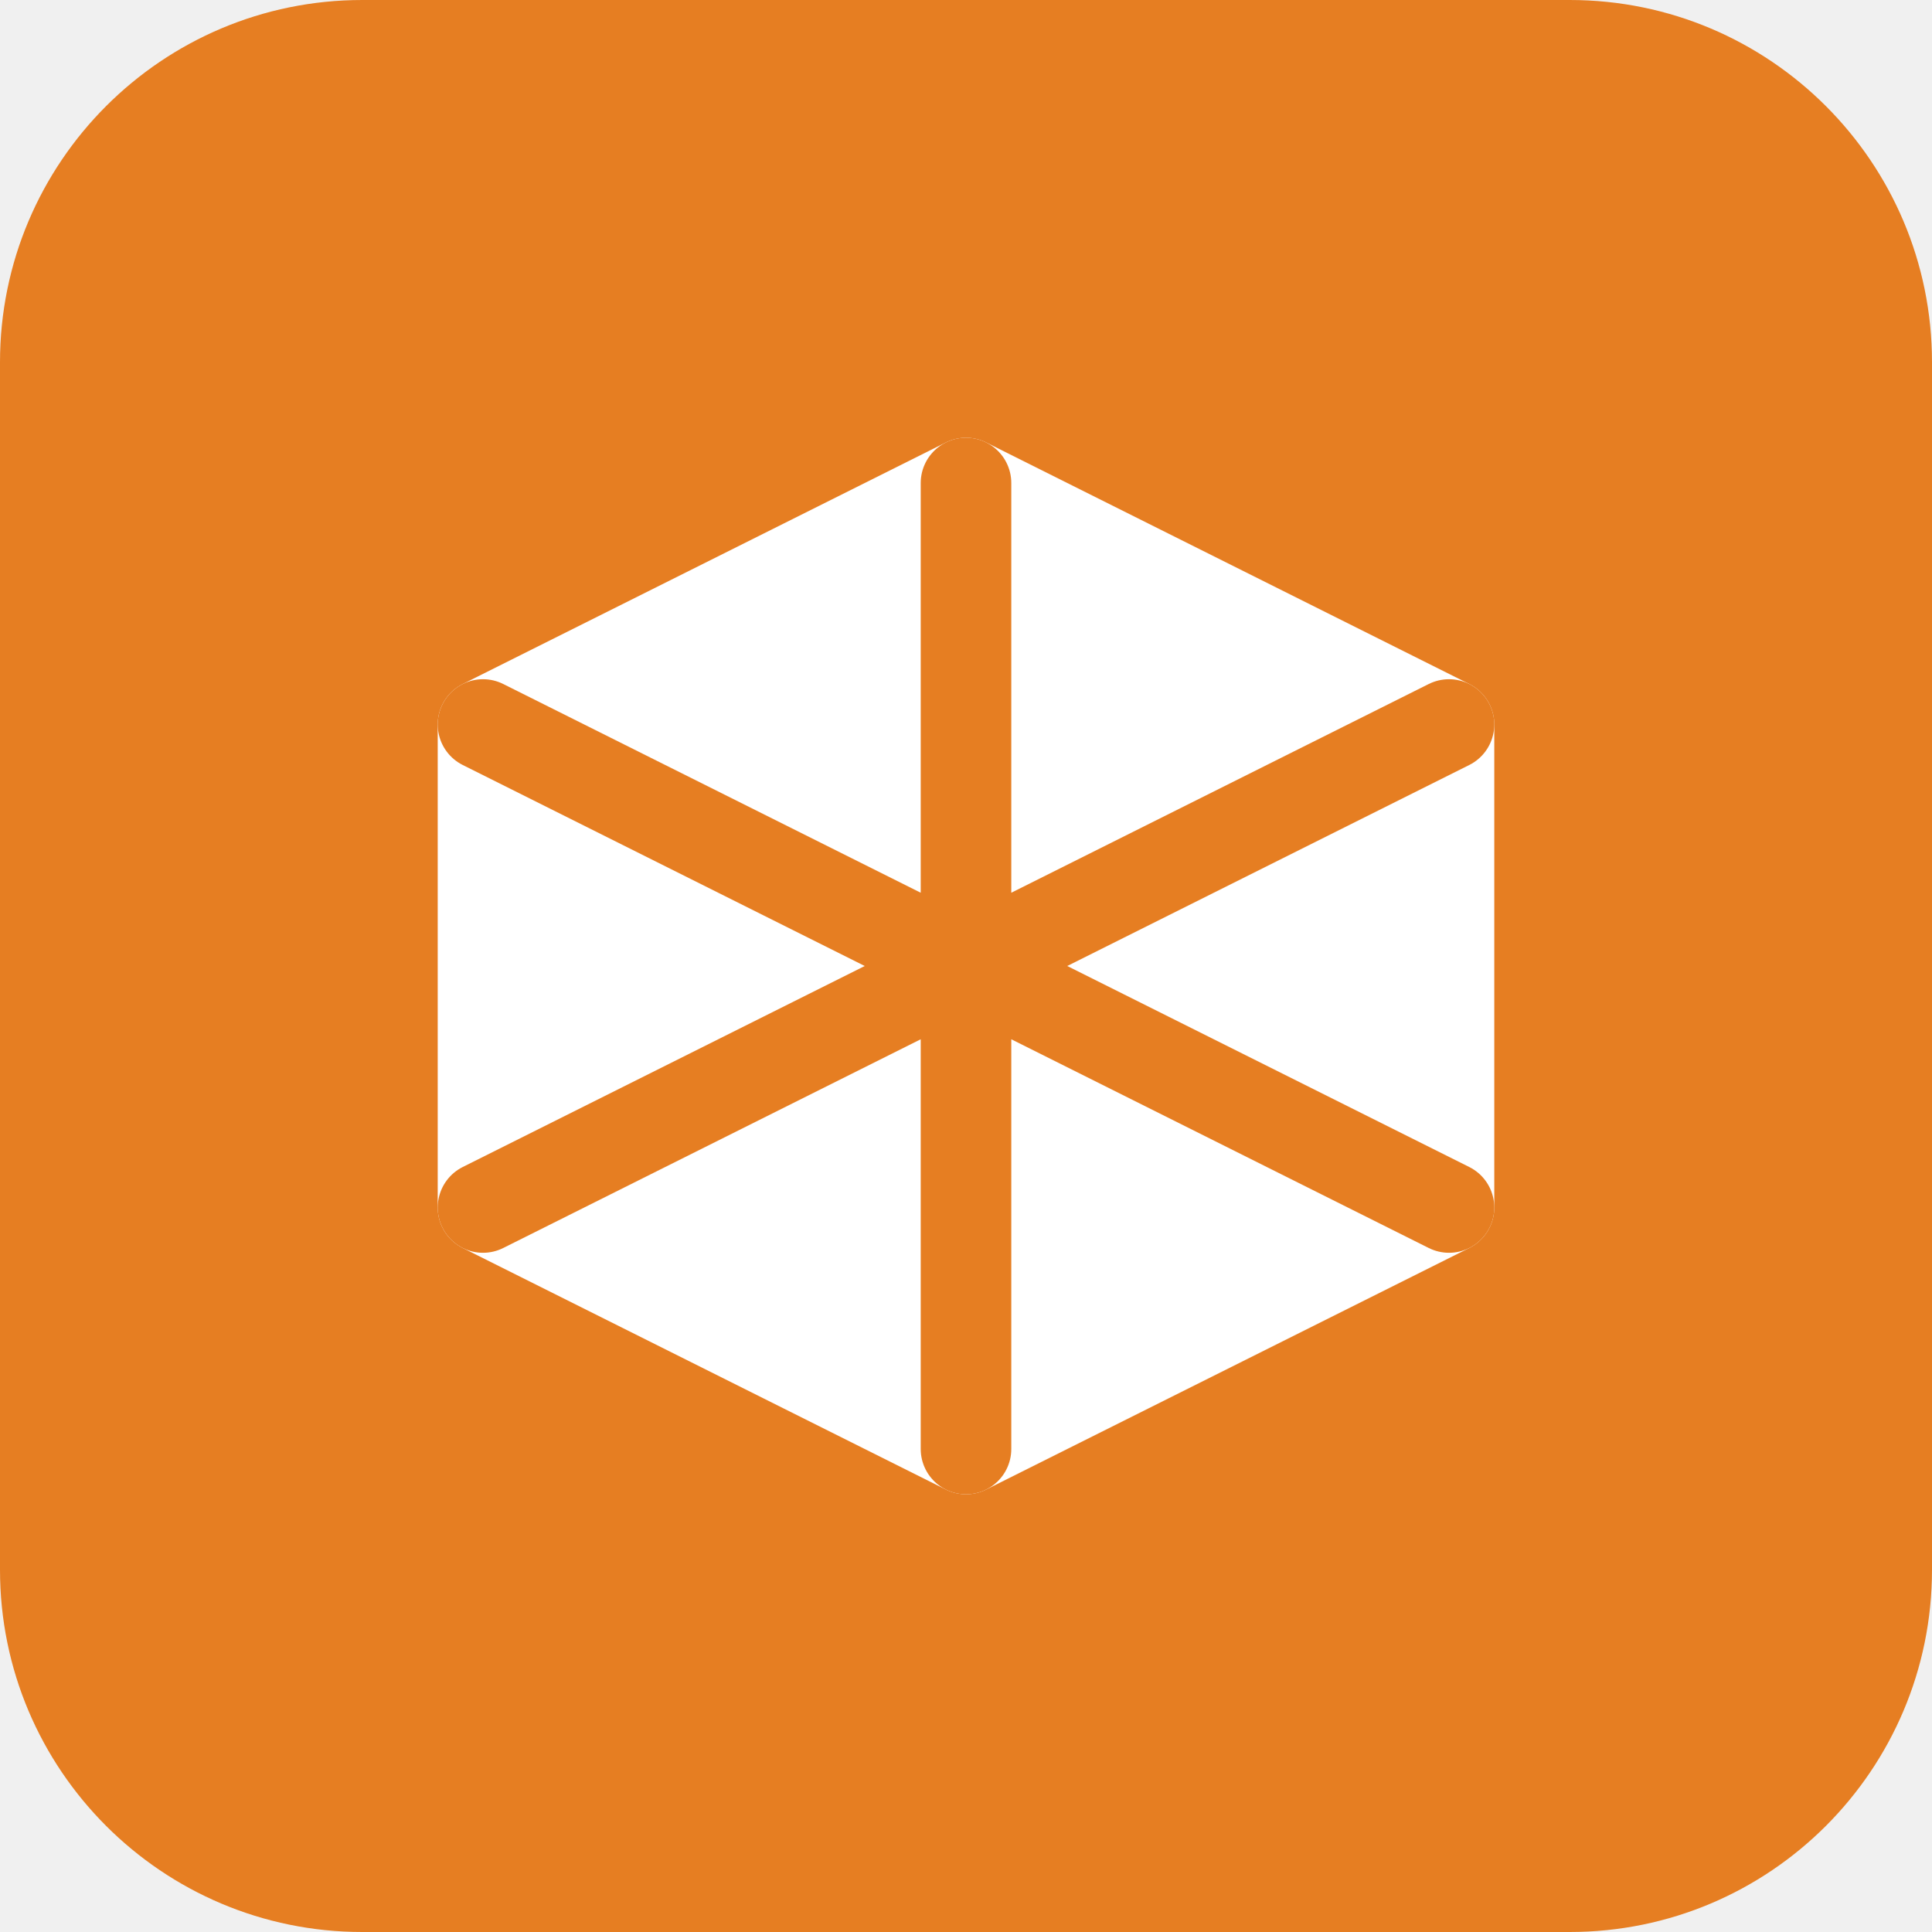
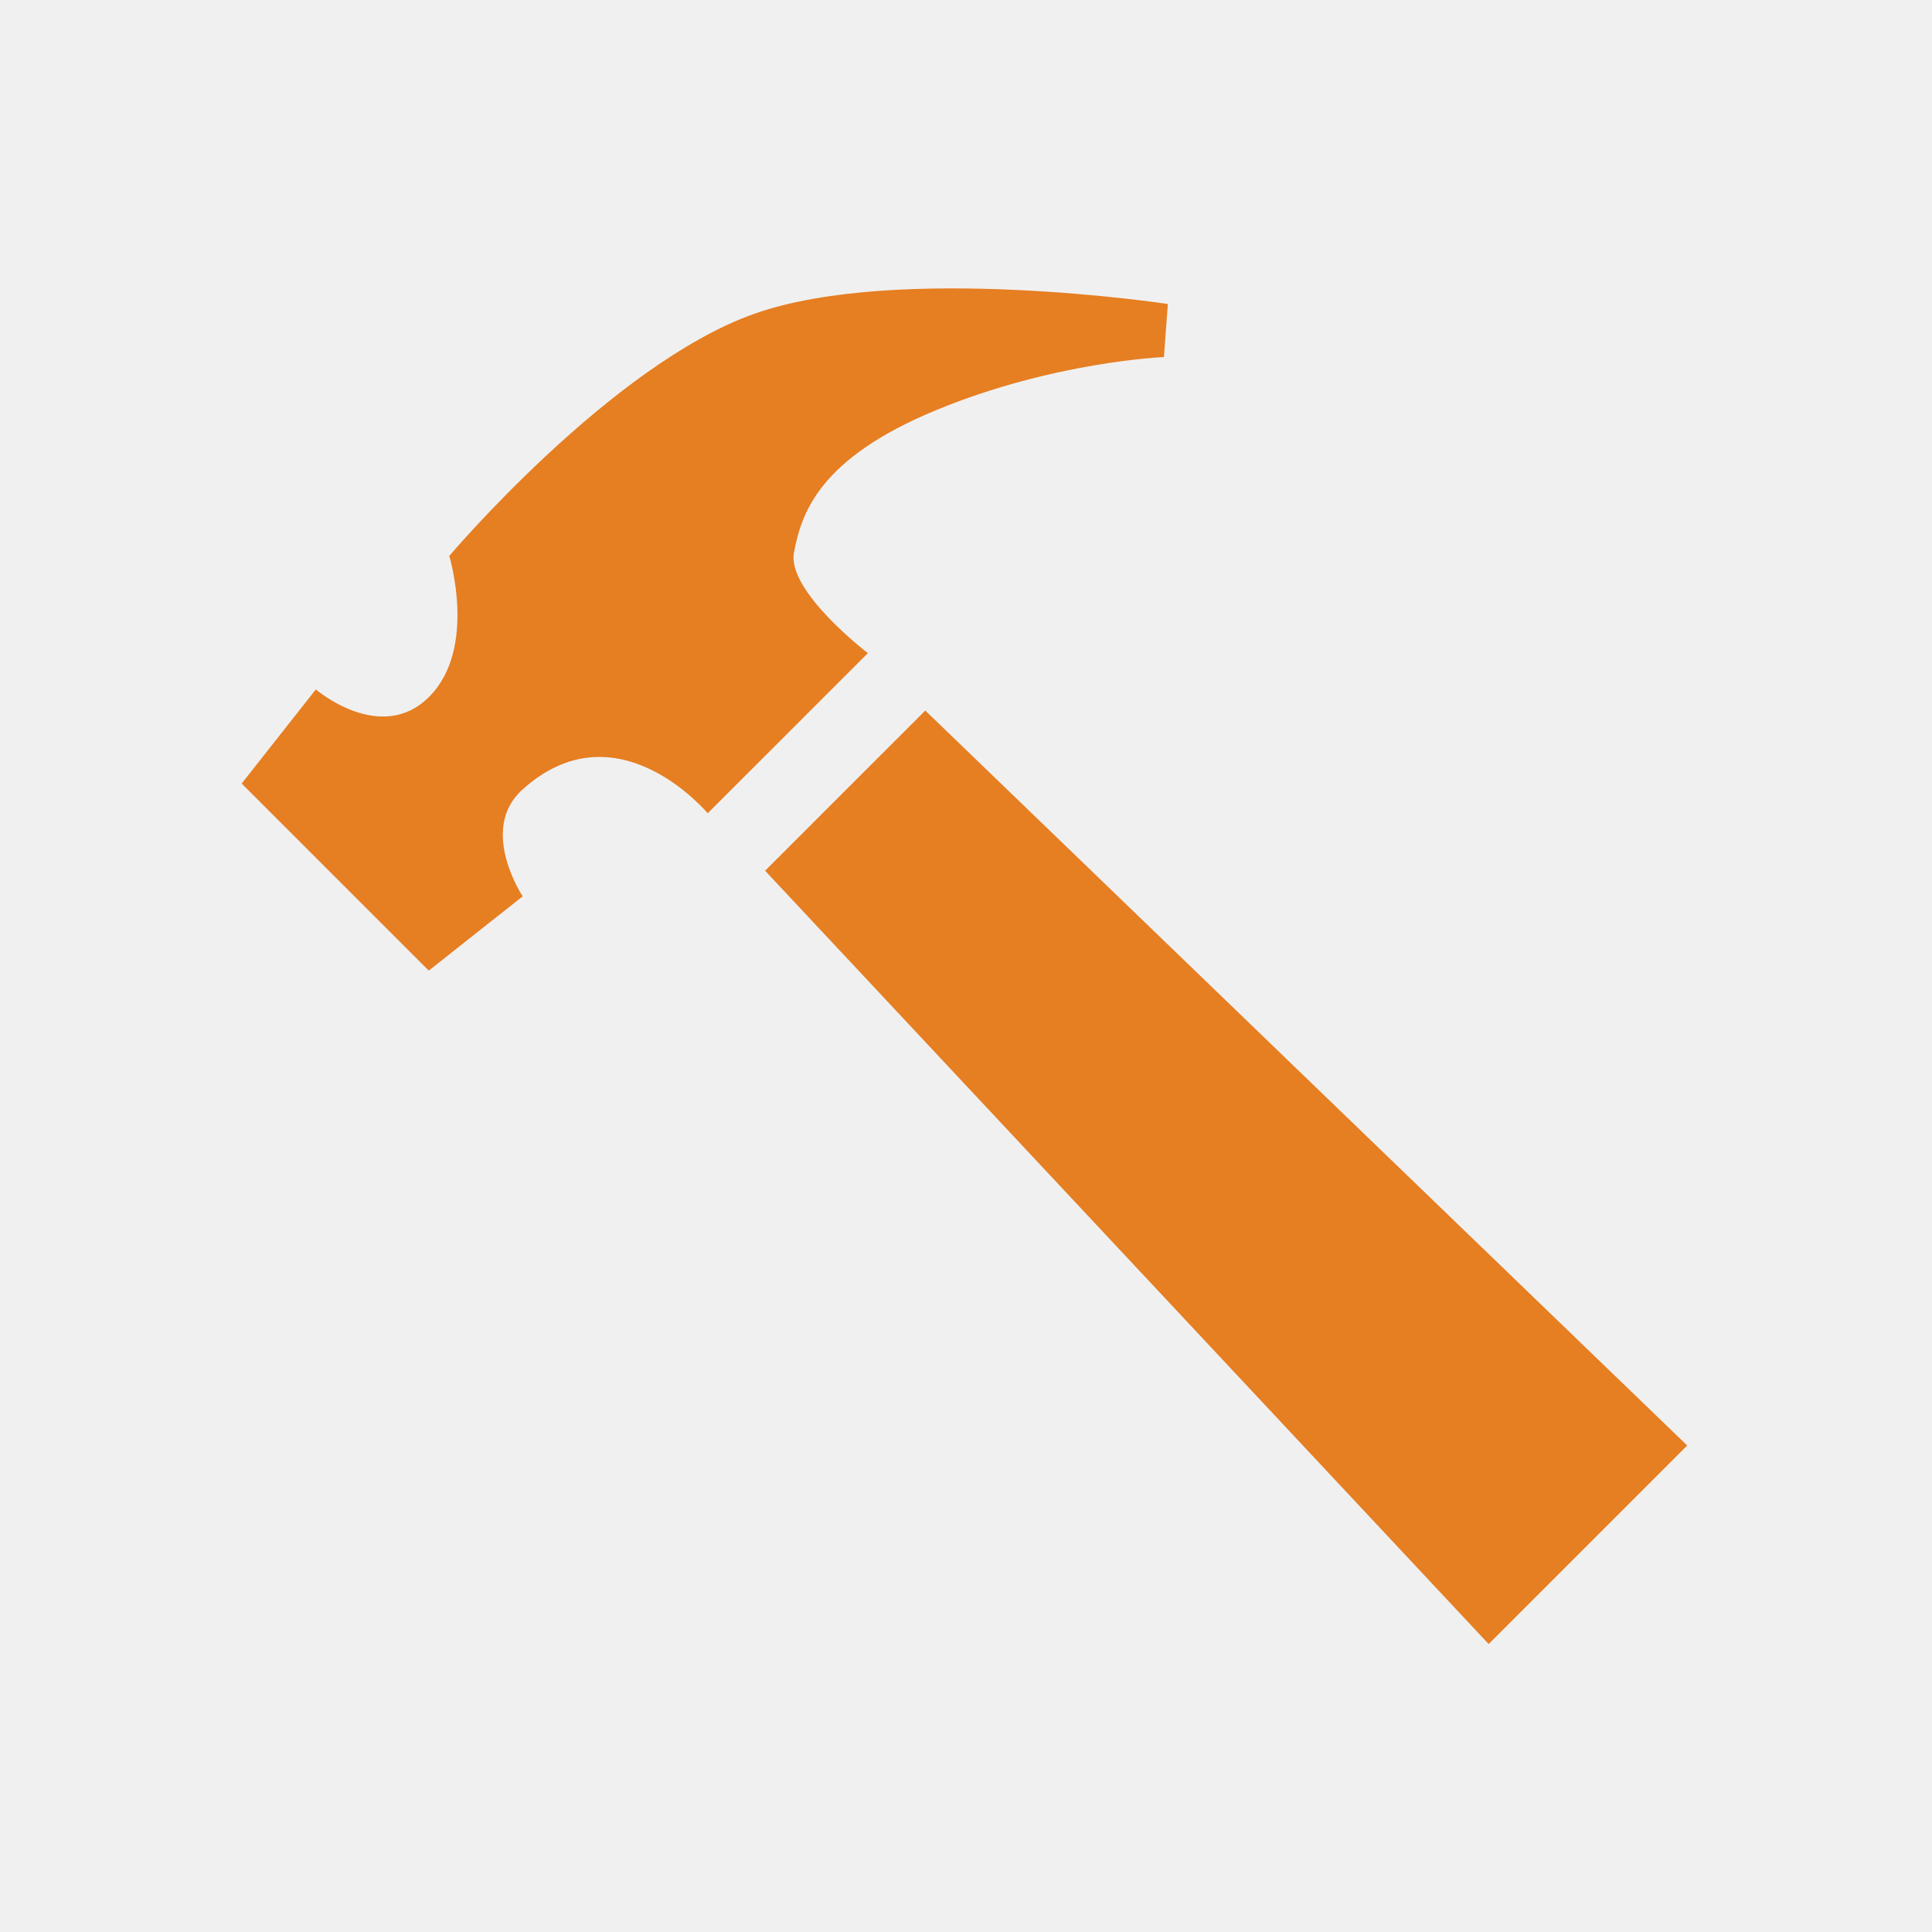
- <svg xmlns="http://www.w3.org/2000/svg" viewBox="0 0 32 32">
-   <rect width="32" height="32" fill="#E67E22" rx="6" />
-   <path d="M16 8 L24 12 L24 20 L16 24 L8 20 L8 12 Z" fill="white" stroke="white" stroke-width="1.5" stroke-linejoin="round" />
-   <path d="M16 8 L16 24 M8 12 L24 20 M24 12 L8 20" stroke="#E67E22" stroke-width="1.5" stroke-linecap="round" />
+ <svg xmlns="http://www.w3.org/2000/svg" fill="#E67E22" viewBox="0 0 64 64">
+   <path d="M30.651,23.538l25.24,24.346l-6.577,6.577l-23.969,-25.617l5.306,-5.306Zm-7.208,3.403l5.306,-5.305c0,0 -2.695,-2.056 -2.447,-3.34c0.248,-1.285 0.809,-3.1 4.711,-4.711c3.903,-1.611 7.543,-1.757 7.543,-1.757l0.131,-1.758c0,0 -8.969,-1.356 -13.707,0.327c-4.738,1.684 -10.097,8.02 -10.097,8.02c0,0 0.935,3.064 -0.667,4.666c-1.601,1.601 -3.754,-0.245 -3.754,-0.245l-2.456,3.118l6.197,6.197l3.112,-2.461c0,0 -1.472,-2.207 -0.017,-3.528c3.132,-2.842 6.145,0.777 6.145,0.777Z" />
</svg>
